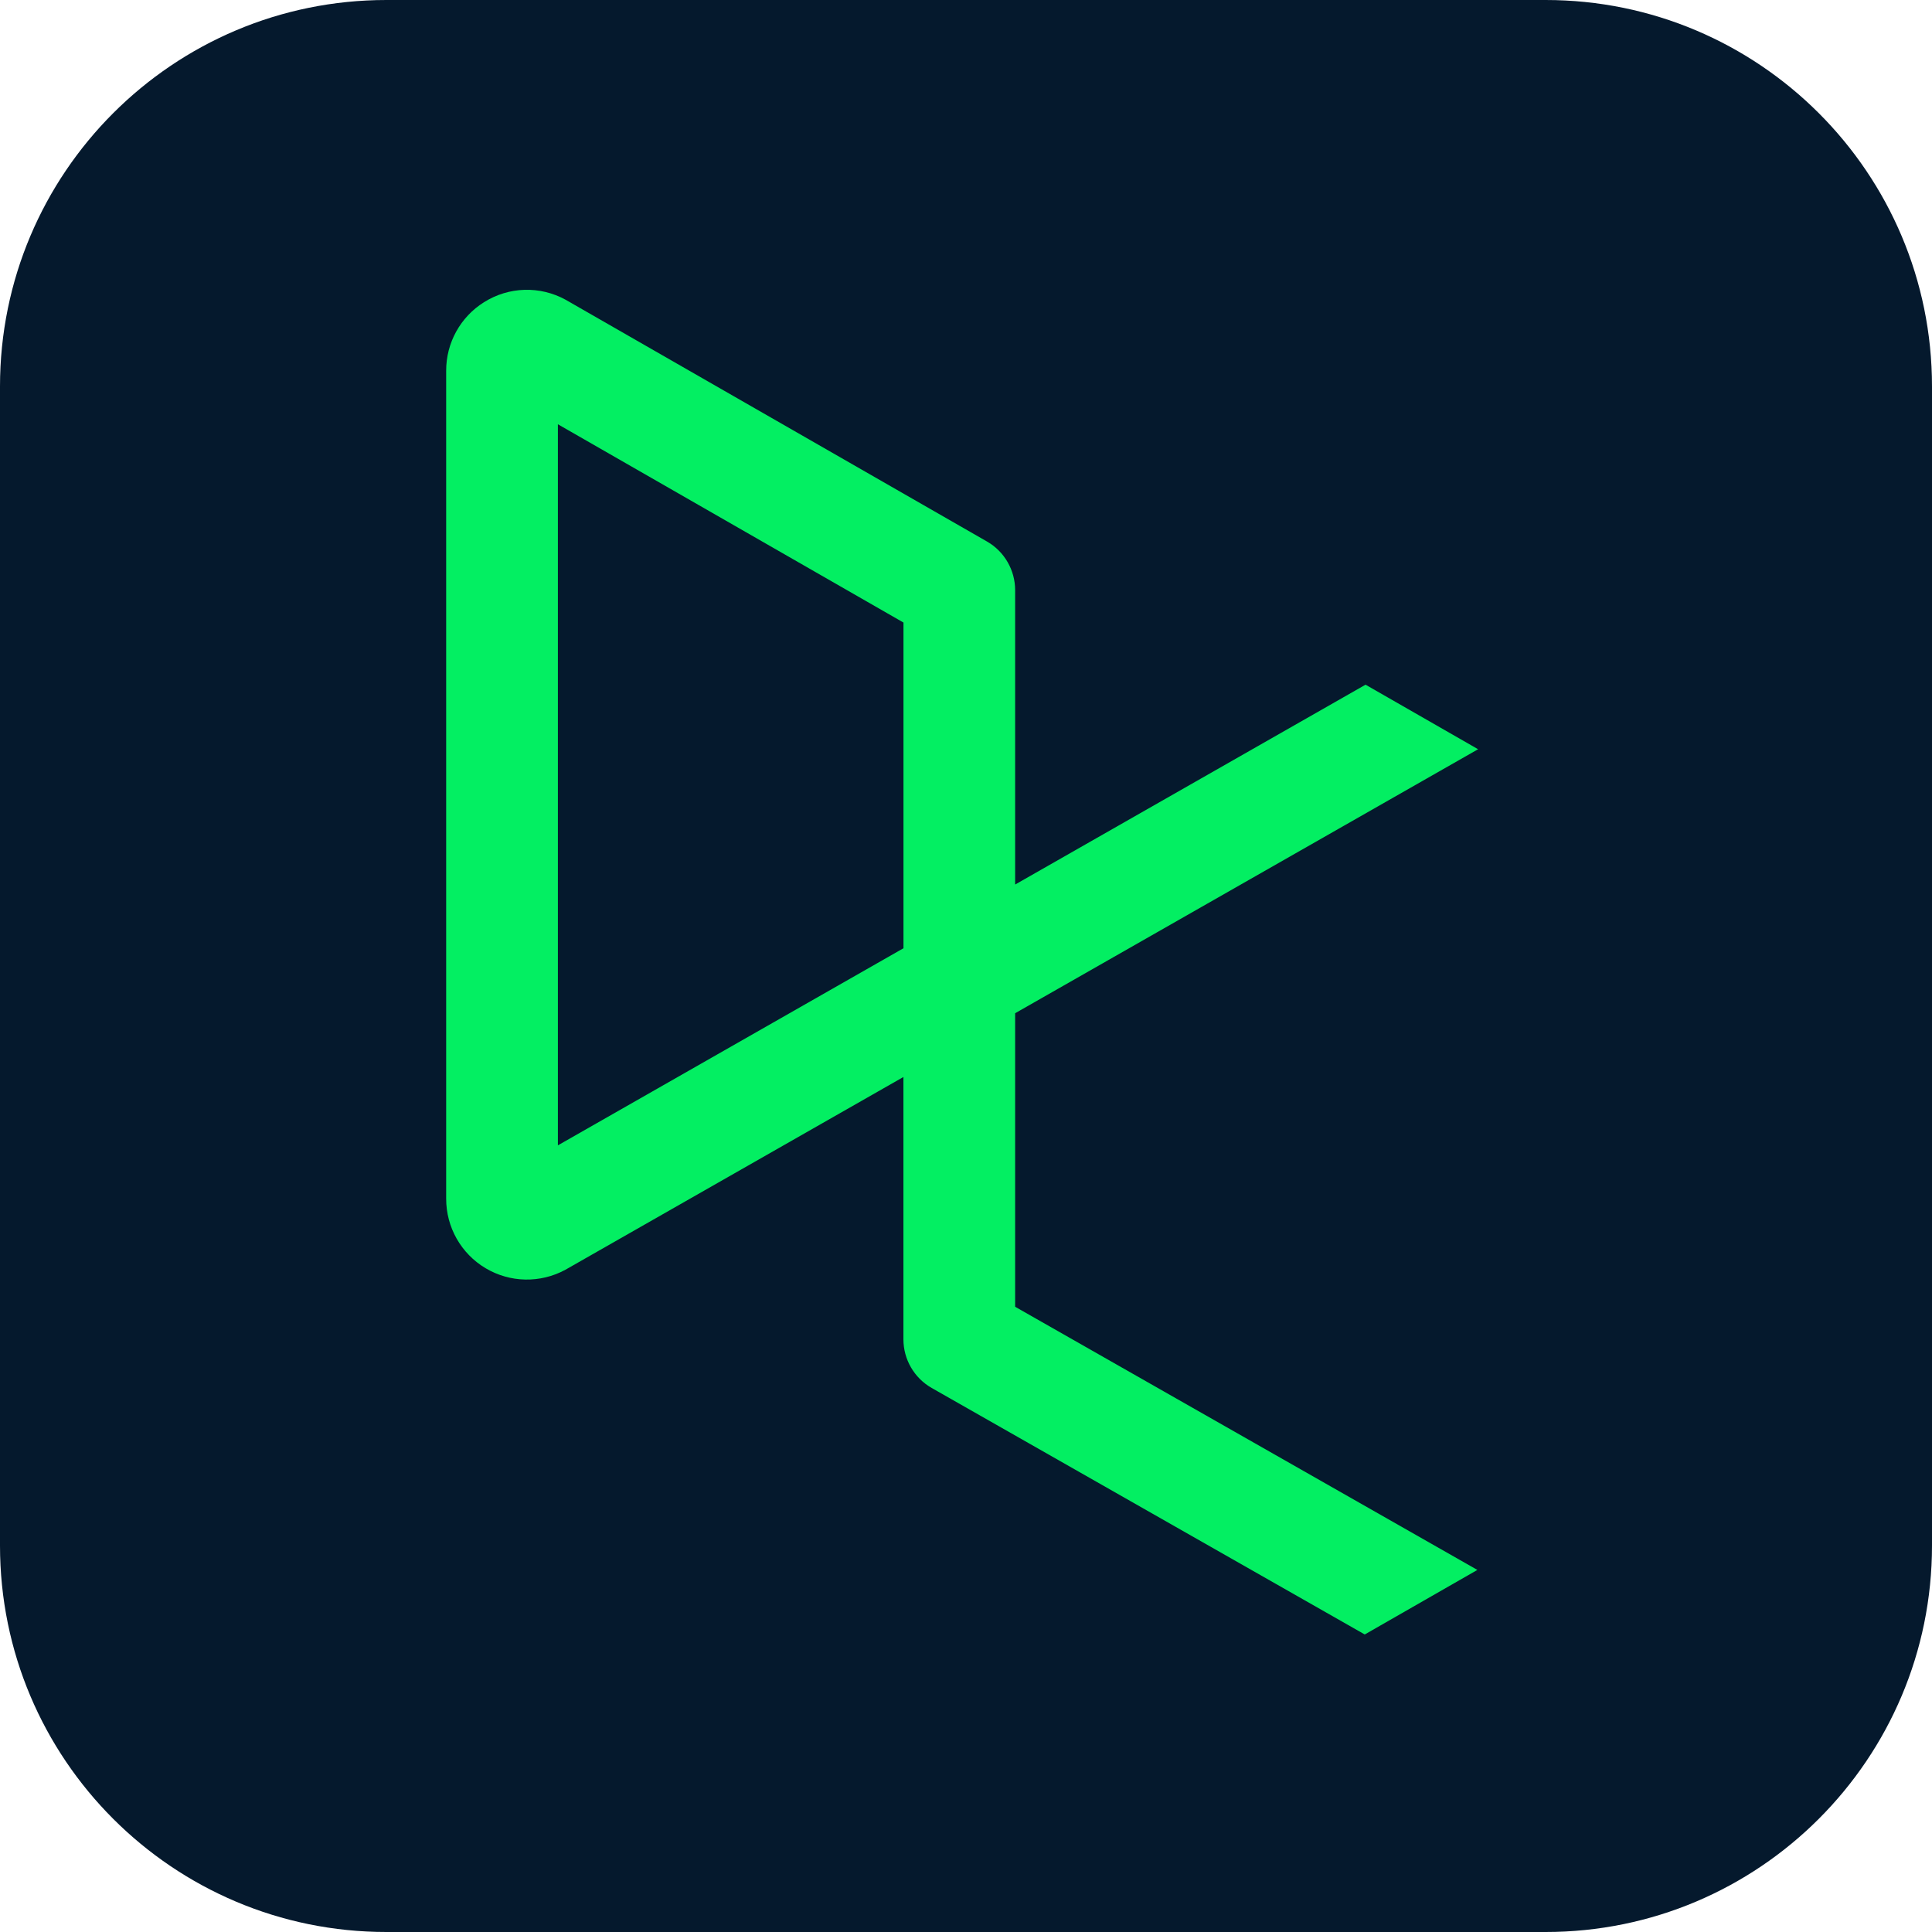
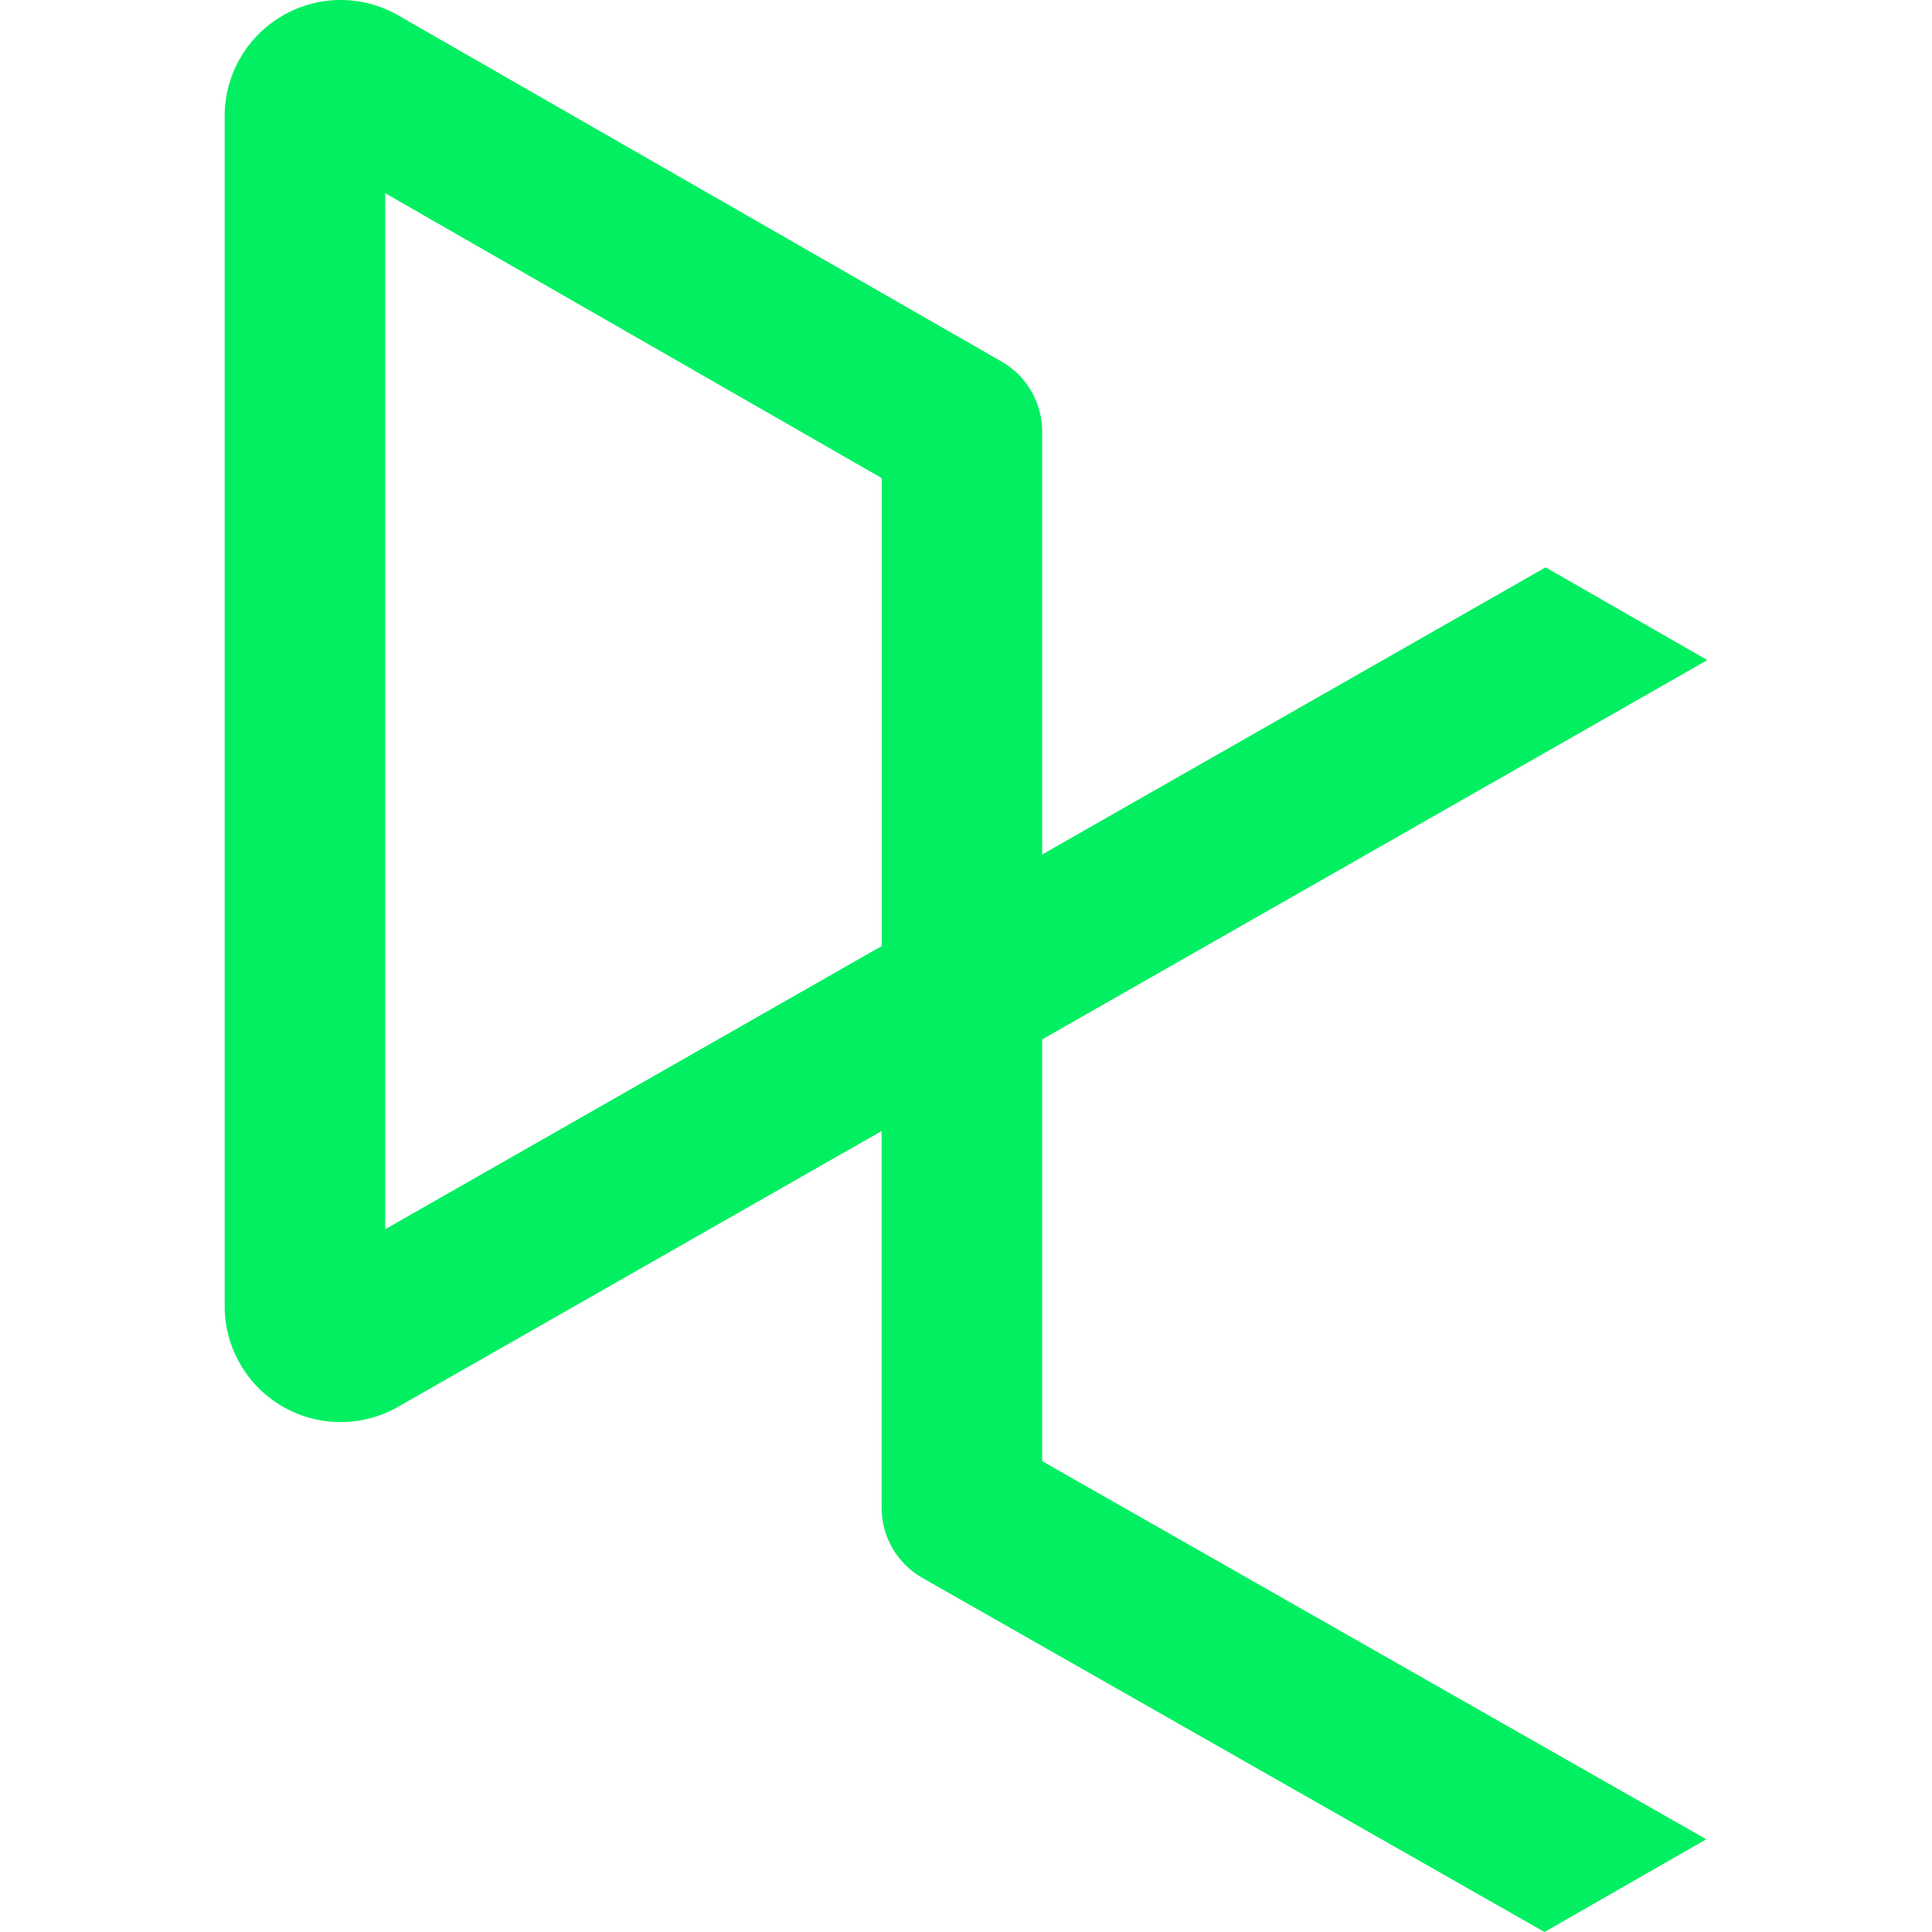
- <svg xmlns="http://www.w3.org/2000/svg" viewBox="0 0 100 100" width="100%" height="100%">
-   <rect width="100" height="100" rx="20" fill="#05192d" />
-   <g transform="translate(15, 15) scale(2.9)" fill="#03EF62">
-     <path d="M12.946 18.151v-5.239L21.209 8.2 19.2 7.048l-6.254 3.567V5.36c0-.356-.192-.689-.5-.866L4.922.177a1.434 1.434 0 0 0-1.455.044 1.438 1.438 0 0 0-.676 1.224v14.777A1.44 1.44 0 0 0 4.92 17.49l6.032-3.44v4.683a1 1 0 0 0 .504.867l7.73 4.4 2.01-1.152-8.25-4.697zM10.953 5.938v5.814L4.785 15.27V2.4l6.168 3.539v-.001z" />
-   </g>
+ <svg xmlns="http://www.w3.org/2000/svg" viewBox="0 0 24 24" width="100%" height="100%">
+   <path d="M12.946 18.151v-5.239L21.209 8.2 19.2 7.048l-6.254 3.567V5.36c0-.356-.192-.689-.5-.866L4.922.177a1.434 1.434 0 0 0-1.455.044 1.438 1.438 0 0 0-.676 1.224v14.777A1.44 1.44 0 0 0 4.92 17.49l6.032-3.44v4.683a1 1 0 0 0 .504.867l7.73 4.4 2.01-1.152-8.25-4.697zM10.953 5.938v5.814L4.785 15.27V2.4l6.168 3.539v-.001z" fill="#03EF62" />
</svg>
